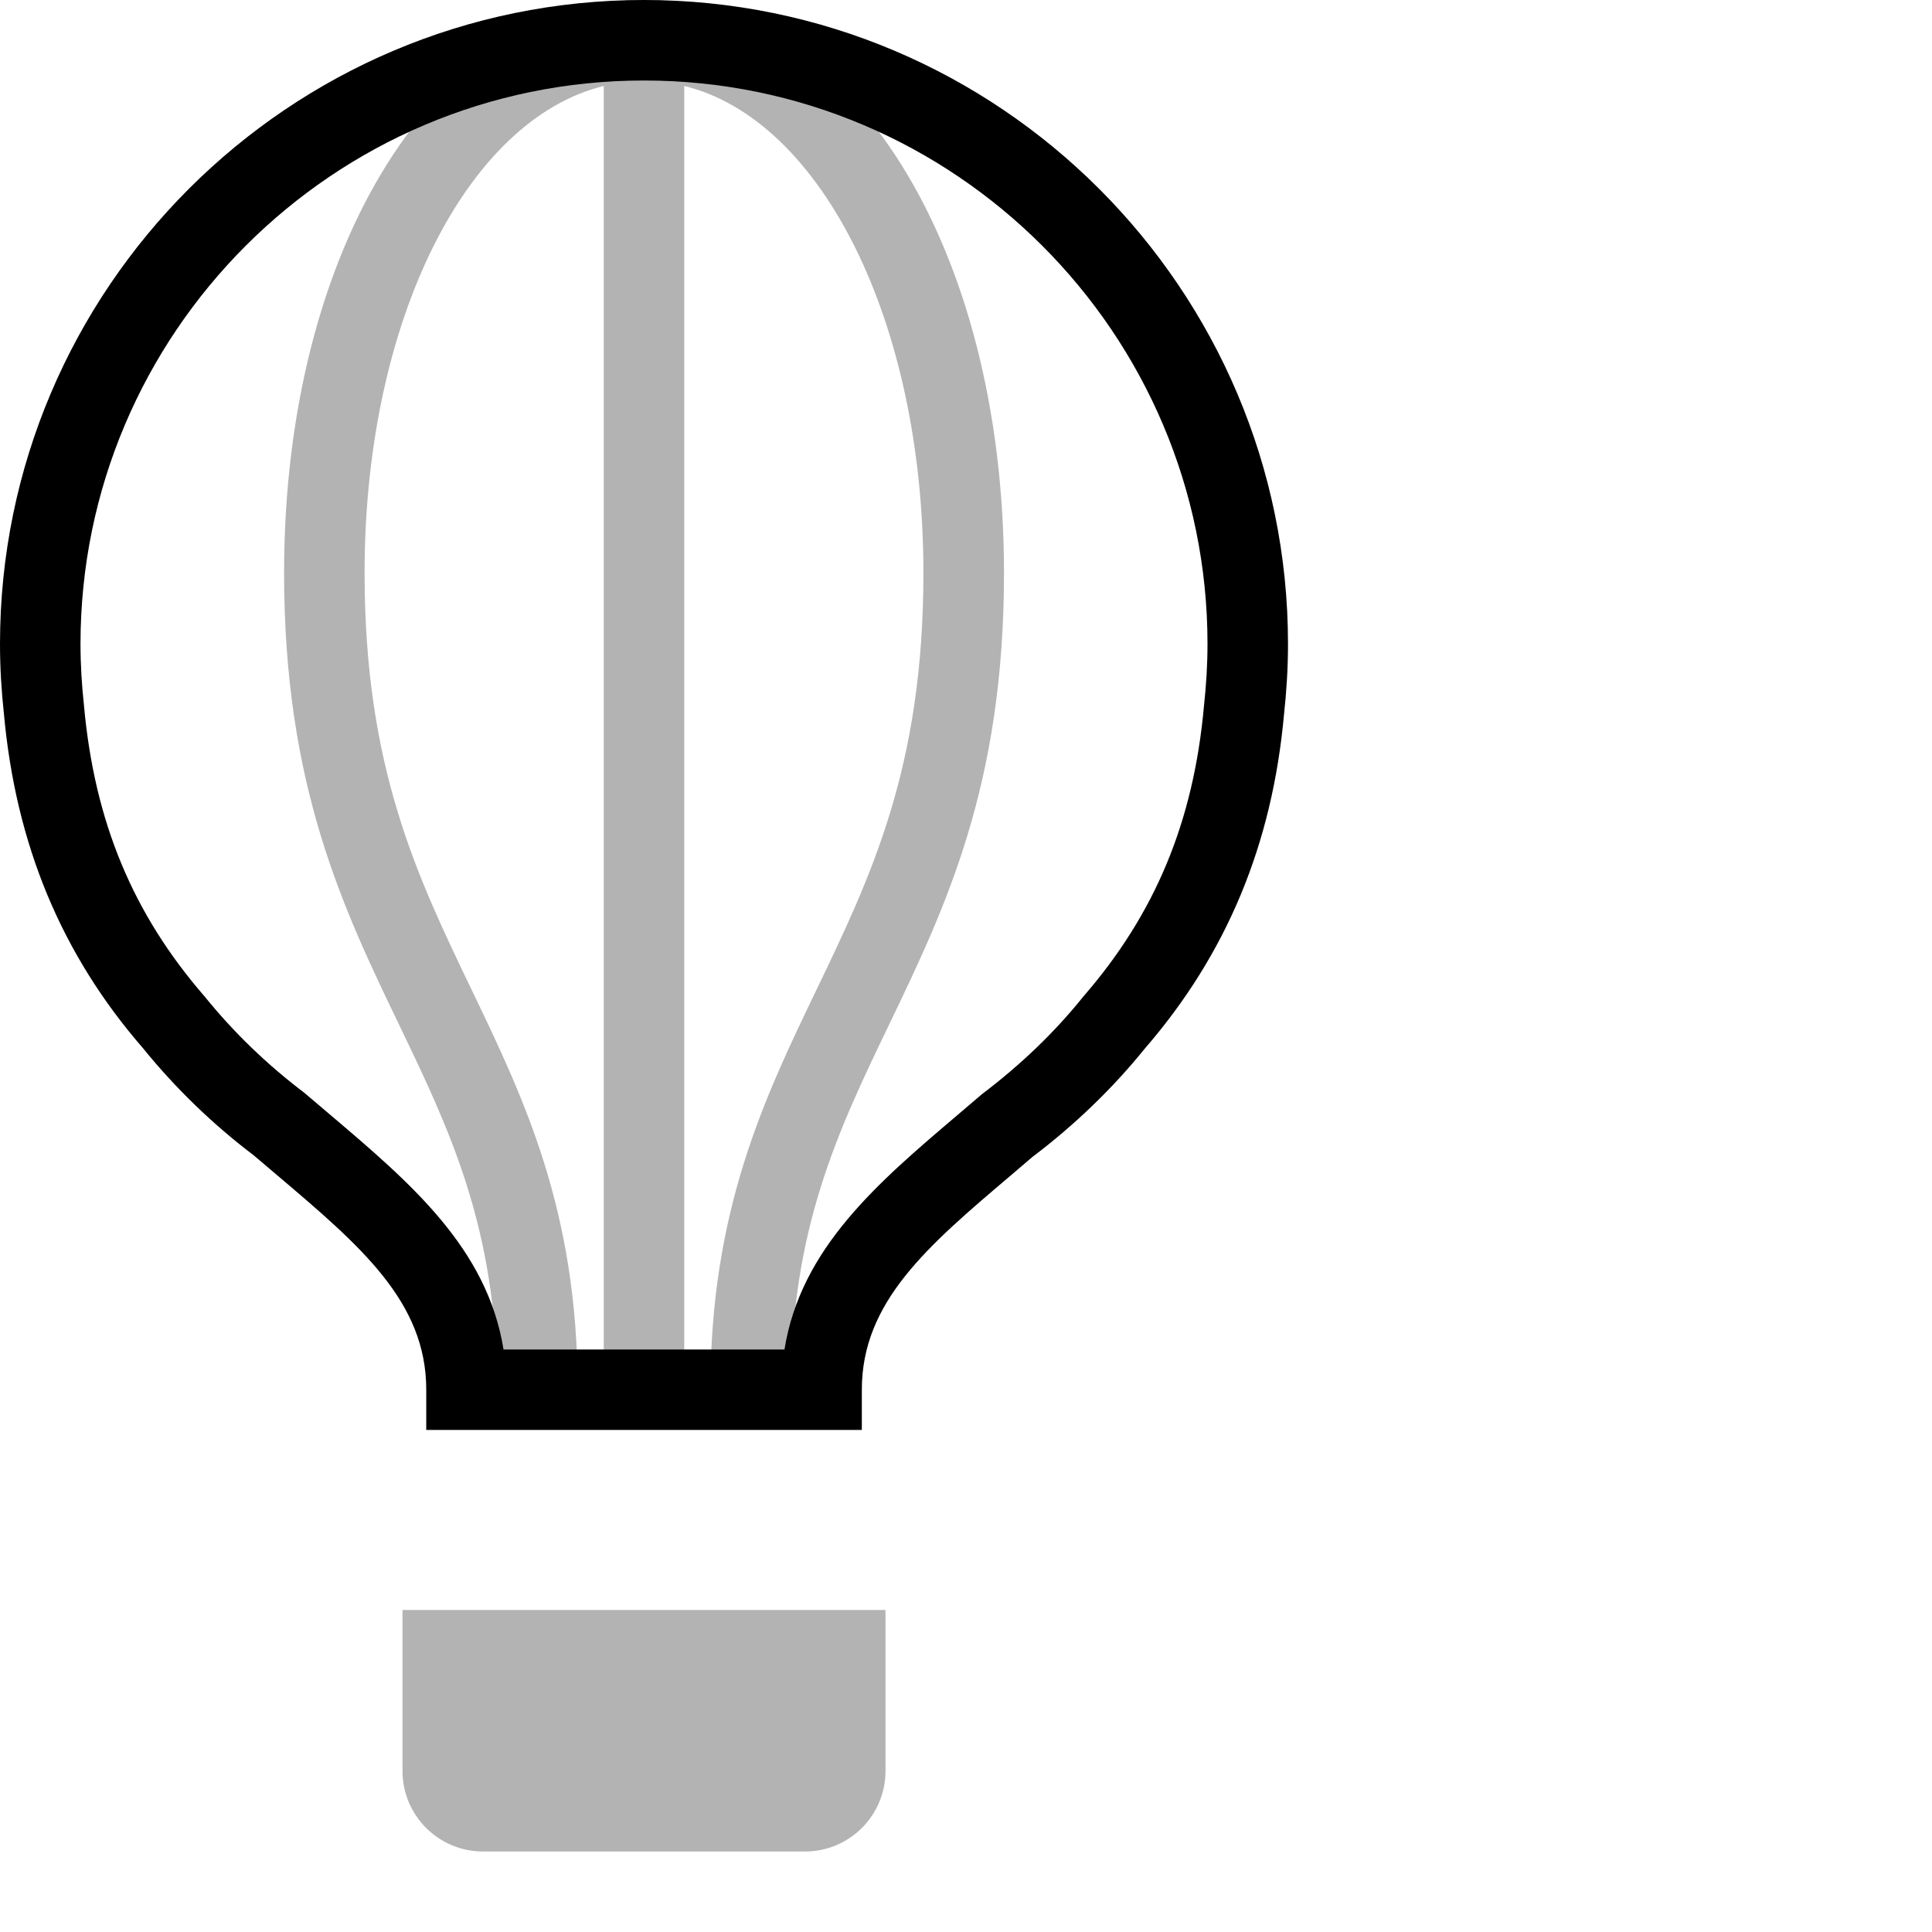
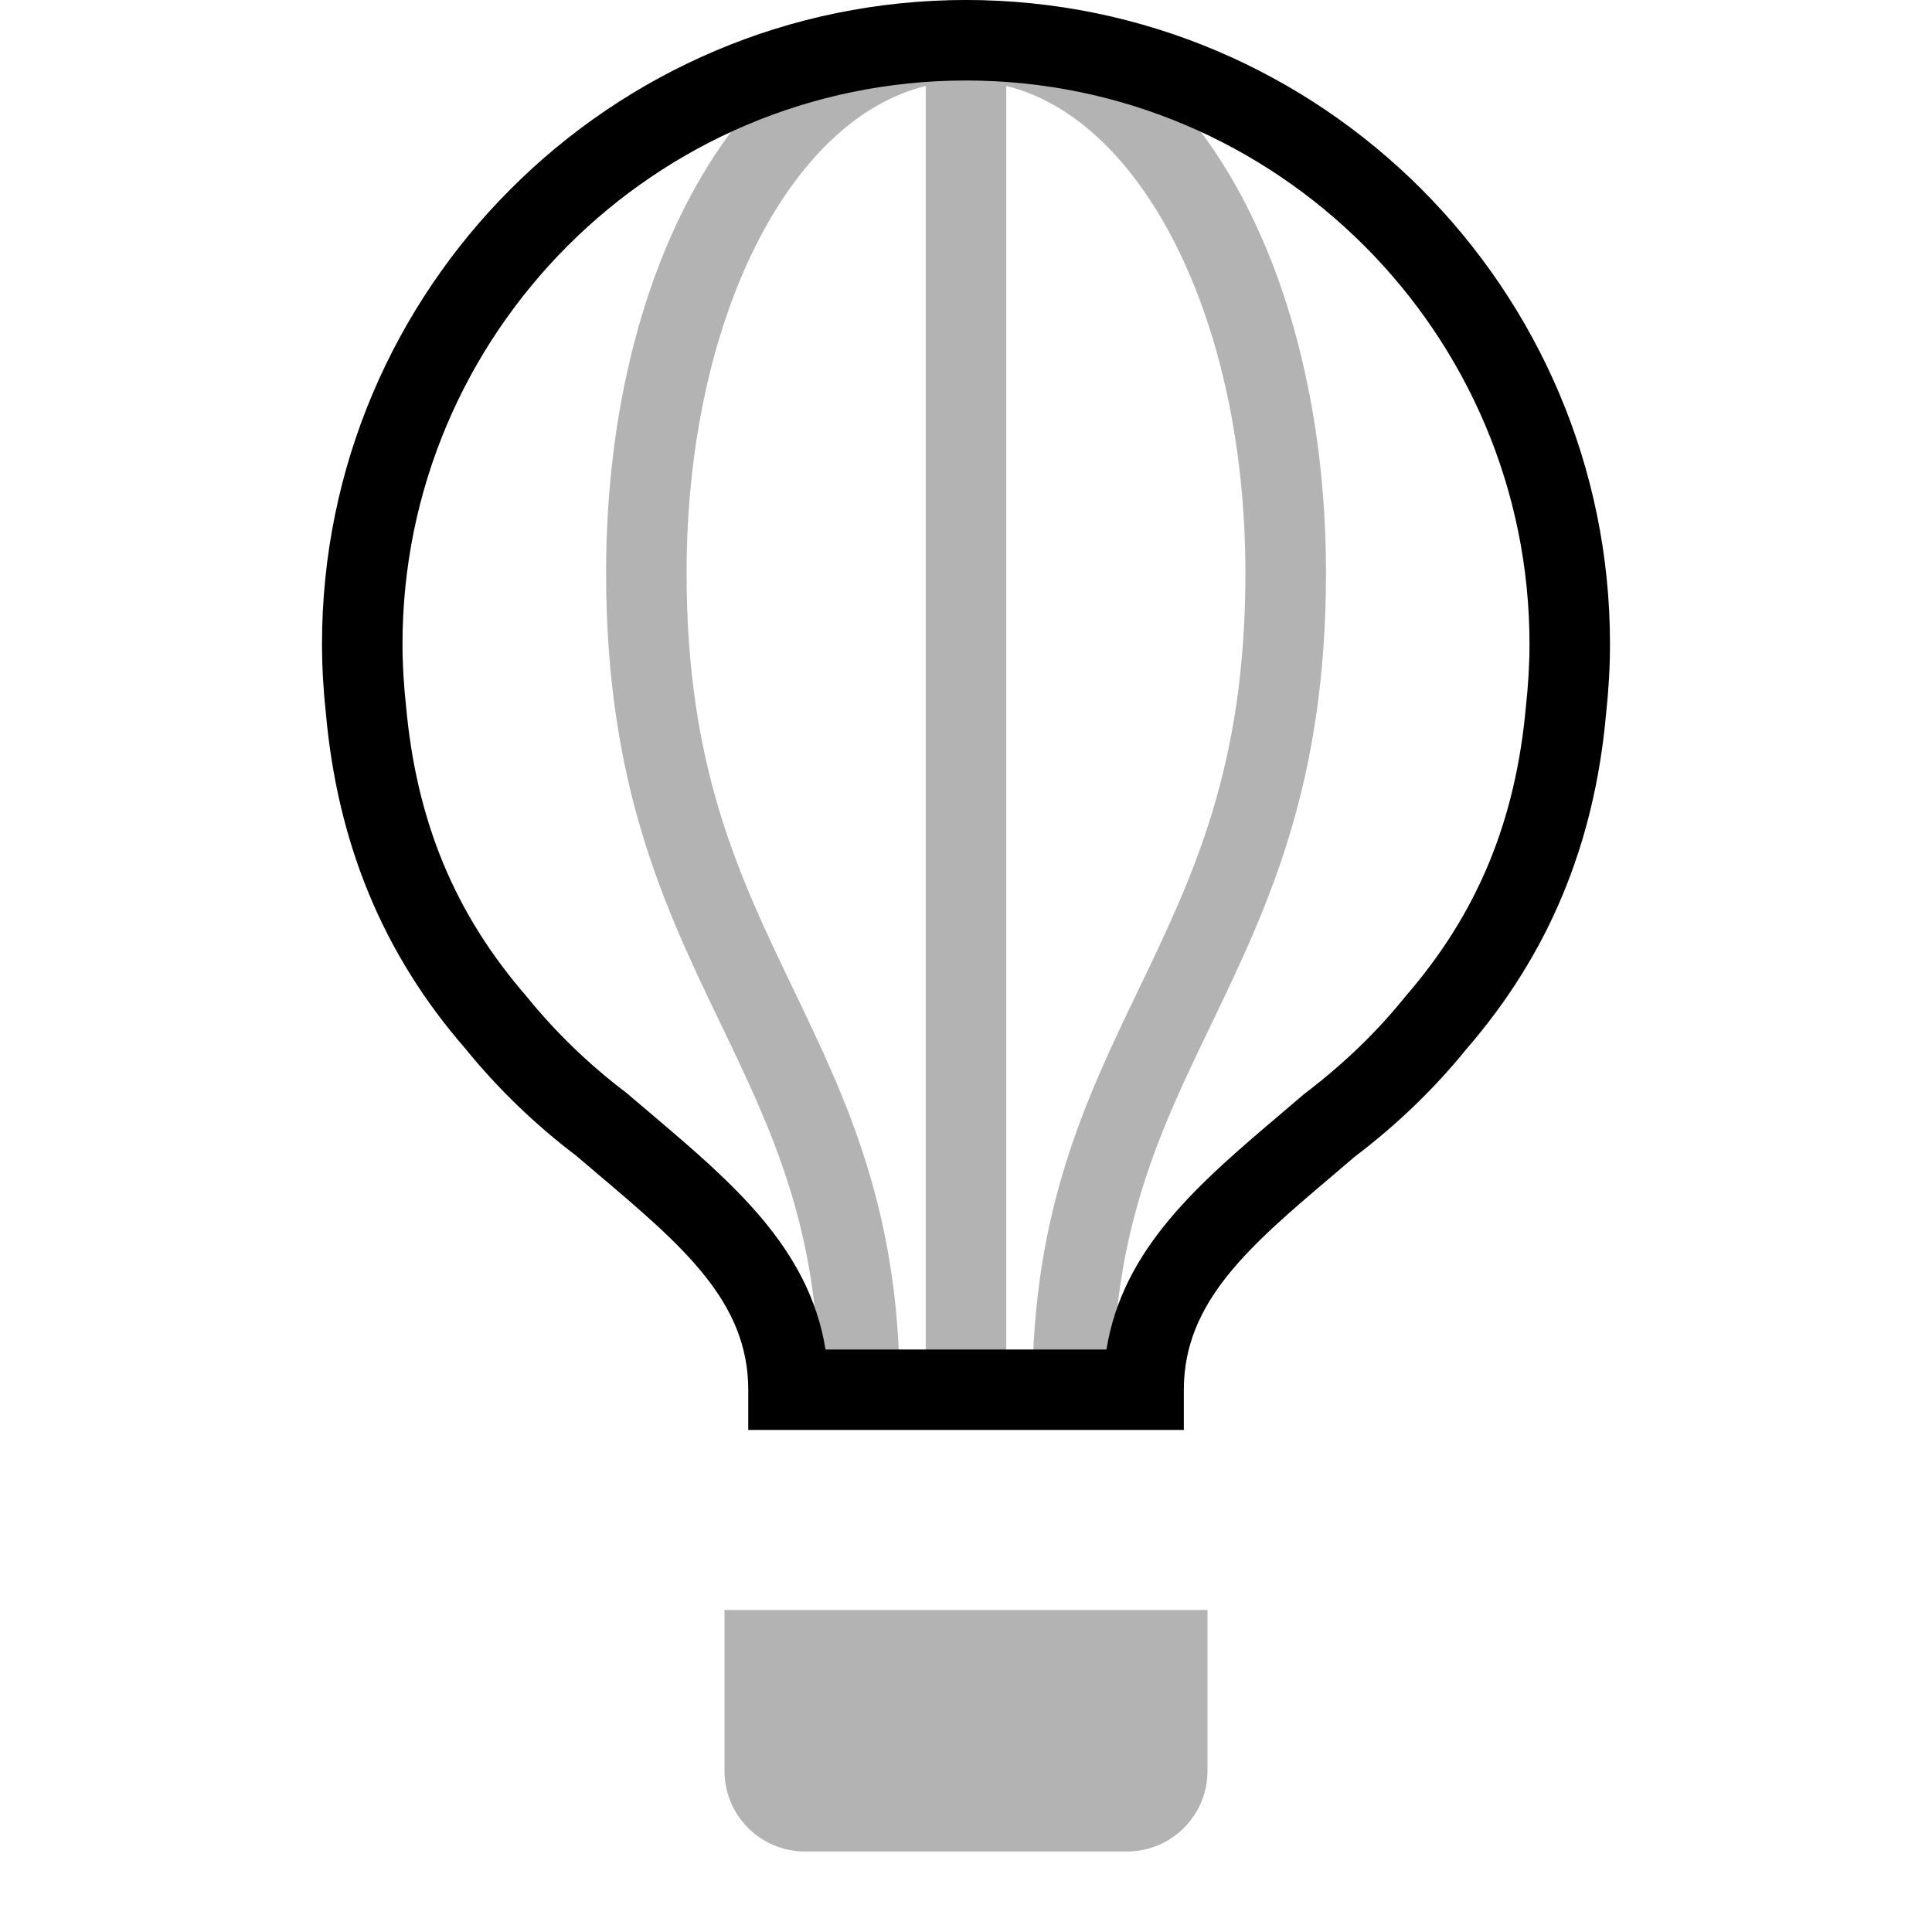
<svg xmlns="http://www.w3.org/2000/svg" width="24px" height="24px" viewBox="0 0 24 24" version="1.1">
-   <path d="M5,22 C5,22.552 5.448,23 6,23 L10,23 C10.552,23 11,22.552 11,22 L11,20 L5,20 L5,22 Z" id="Shape" opacity="0.3" />
-   <path d="M10.706,17.764 L10.706,17.264 C10.706,16.171 11.523,15.478 12.557,14.601 L12.825,14.372 C13.35,13.975 13.819,13.523 14.217,13.031 C15.238,11.853 15.805,10.49 15.951,8.87 C15.982,8.584 16,8.294 16,8 C16,3.589 12.411,0 8,0 C3.589,0 0,3.589 0,8 C0,8.294 0.018,8.584 0.048,8.86 C0.195,10.492 0.765,11.858 1.778,13.023 C2.178,13.517 2.648,13.971 3.152,14.352 L3.444,14.6 C4.478,15.477 5.295,16.17 5.295,17.263 L5.295,17.763 L10.706,17.763 L10.706,17.764 Z M4.09,13.838 L3.779,13.574 C3.316,13.223 2.904,12.826 2.544,12.381 C1.65,11.353 1.173,10.205 1.043,8.762 C1.016,8.512 1,8.257 1,8 C1,4.141 4.14,1 8,1 C11.86,1 15,4.141 15,8 C15,8.257 14.984,8.512 14.956,8.771 C14.827,10.206 14.35,11.353 13.456,12.381 L13.445,12.395 C13.096,12.827 12.684,13.224 12.197,13.593 L11.91,13.838 C10.904,14.692 9.947,15.504 9.745,16.764 L6.255,16.764 C6.053,15.504 5.096,14.691 4.09,13.838 Z" id="Shape" />
-   <path d="M8,0 C5.451,0 3.529,3.06 3.529,7.117 C3.529,9.759 4.257,11.273 4.961,12.737 C5.586,14.037 6.176,15.264 6.176,17.263 L7.176,17.263 C7.176,15.036 6.508,13.647 5.863,12.304 C5.177,10.878 4.529,9.53 4.529,7.117 C4.529,3.987 5.799,1.484 7.5,1.068 L7.5,17.264 L8.5,17.264 L8.5,1.068 C10.2,1.484 11.471,3.988 11.471,7.117 C11.471,9.53 10.824,10.878 10.138,12.305 C9.492,13.648 8.825,15.037 8.825,17.264 L9.825,17.264 C9.825,15.265 10.415,14.037 11.04,12.738 C11.744,11.274 12.472,9.759 12.472,7.118 C12.471,3.06 10.549,0 8,0 Z" id="Shape" opacity="0.3" />
+   <g transform="translate(4, 0)">
+     <path d="M5,22 C5,22.552 5.448,23 6,23 L10,23 C10.552,23 11,22.552 11,22 L11,20 L5,20 L5,22 Z" id="Shape" opacity="0.3" />
+     <path d="M10.706,17.764 L10.706,17.264 C10.706,16.171 11.523,15.478 12.557,14.601 L12.825,14.372 C13.35,13.975 13.819,13.523 14.217,13.031 C15.238,11.853 15.805,10.49 15.951,8.87 C15.982,8.584 16,8.294 16,8 C16,3.589 12.411,0 8,0 C3.589,0 0,3.589 0,8 C0,8.294 0.018,8.584 0.048,8.86 C0.195,10.492 0.765,11.858 1.778,13.023 C2.178,13.517 2.648,13.971 3.152,14.352 L3.444,14.6 C4.478,15.477 5.295,16.17 5.295,17.263 L5.295,17.763 L10.706,17.763 L10.706,17.764 Z M4.09,13.838 L3.779,13.574 C3.316,13.223 2.904,12.826 2.544,12.381 C1.65,11.353 1.173,10.205 1.043,8.762 C1.016,8.512 1,8.257 1,8 C1,4.141 4.14,1 8,1 C11.86,1 15,4.141 15,8 C15,8.257 14.984,8.512 14.956,8.771 C14.827,10.206 14.35,11.353 13.456,12.381 L13.445,12.395 C13.096,12.827 12.684,13.224 12.197,13.593 L11.91,13.838 C10.904,14.692 9.947,15.504 9.745,16.764 L6.255,16.764 C6.053,15.504 5.096,14.691 4.09,13.838 Z" id="Shape" />
+     <path d="M8,0 C5.451,0 3.529,3.06 3.529,7.117 C3.529,9.759 4.257,11.273 4.961,12.737 C5.586,14.037 6.176,15.264 6.176,17.263 L7.176,17.263 C7.176,15.036 6.508,13.647 5.863,12.304 C5.177,10.878 4.529,9.53 4.529,7.117 C4.529,3.987 5.799,1.484 7.5,1.068 L7.5,17.264 L8.5,17.264 L8.5,1.068 C10.2,1.484 11.471,3.988 11.471,7.117 C11.471,9.53 10.824,10.878 10.138,12.305 C9.492,13.648 8.825,15.037 8.825,17.264 L9.825,17.264 C9.825,15.265 10.415,14.037 11.04,12.738 C11.744,11.274 12.472,9.759 12.472,7.118 C12.471,3.06 10.549,0 8,0 Z" id="Shape" opacity="0.3" />
+   </g>
</svg>
